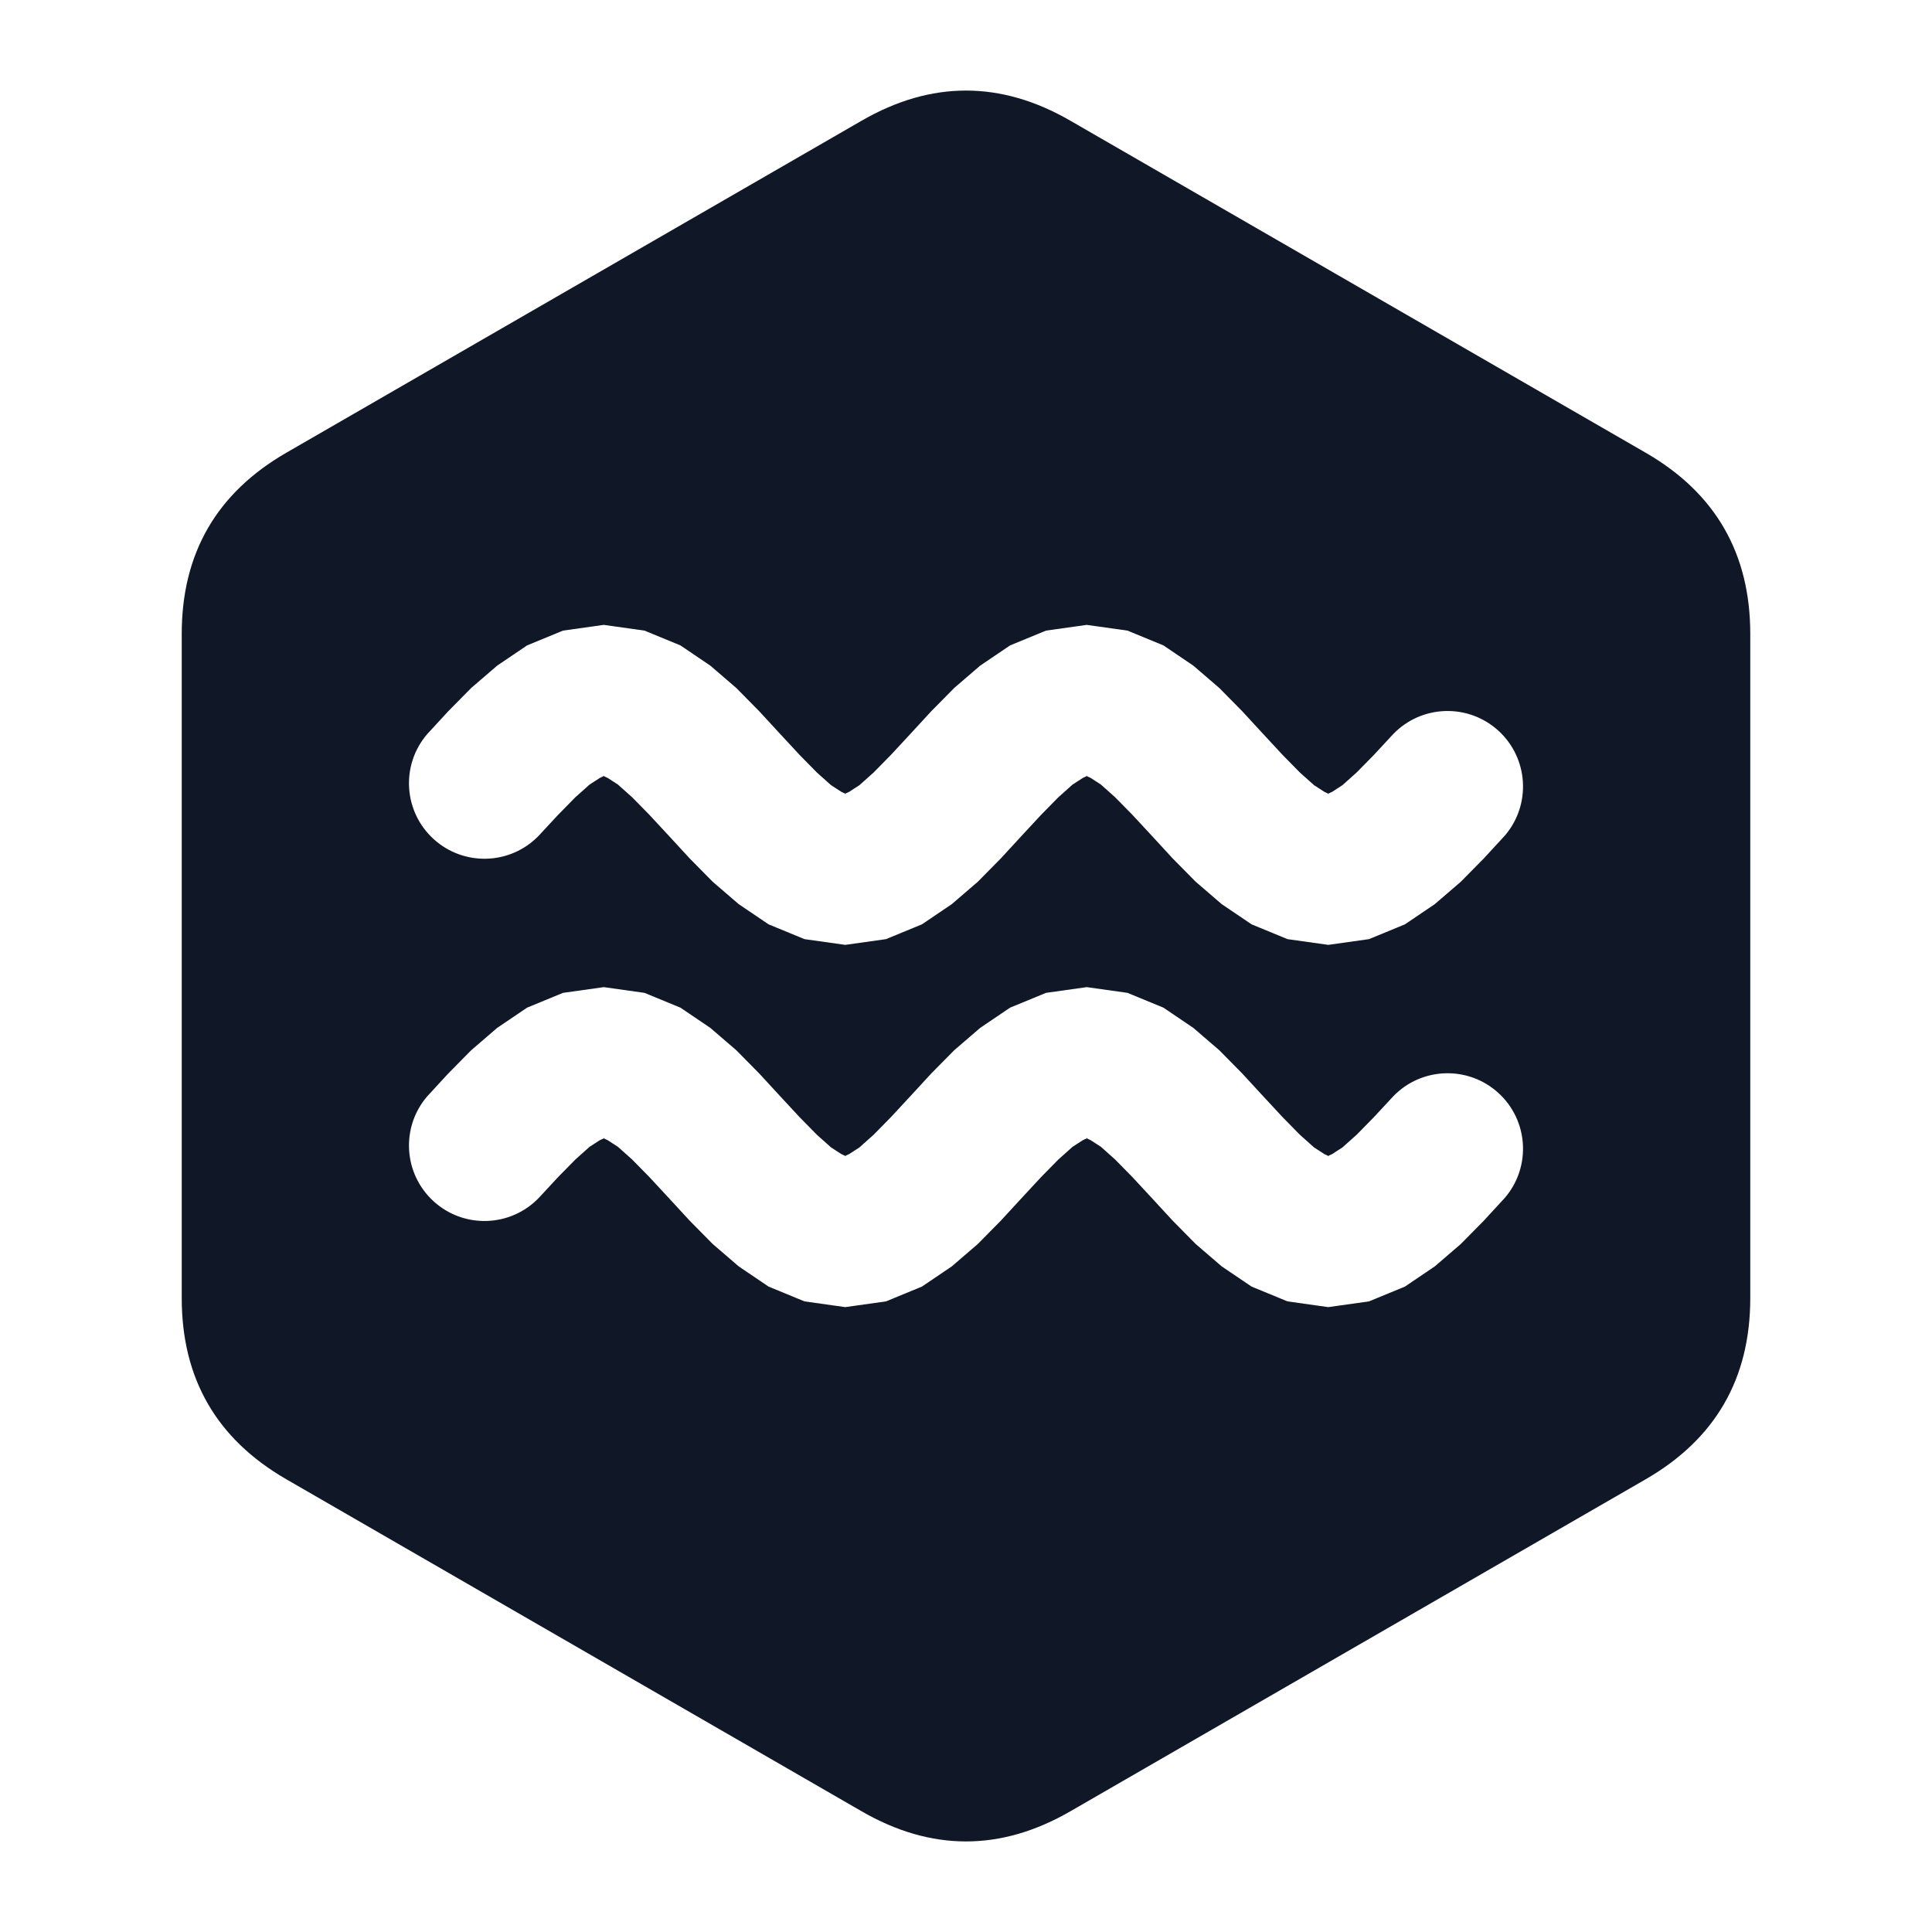
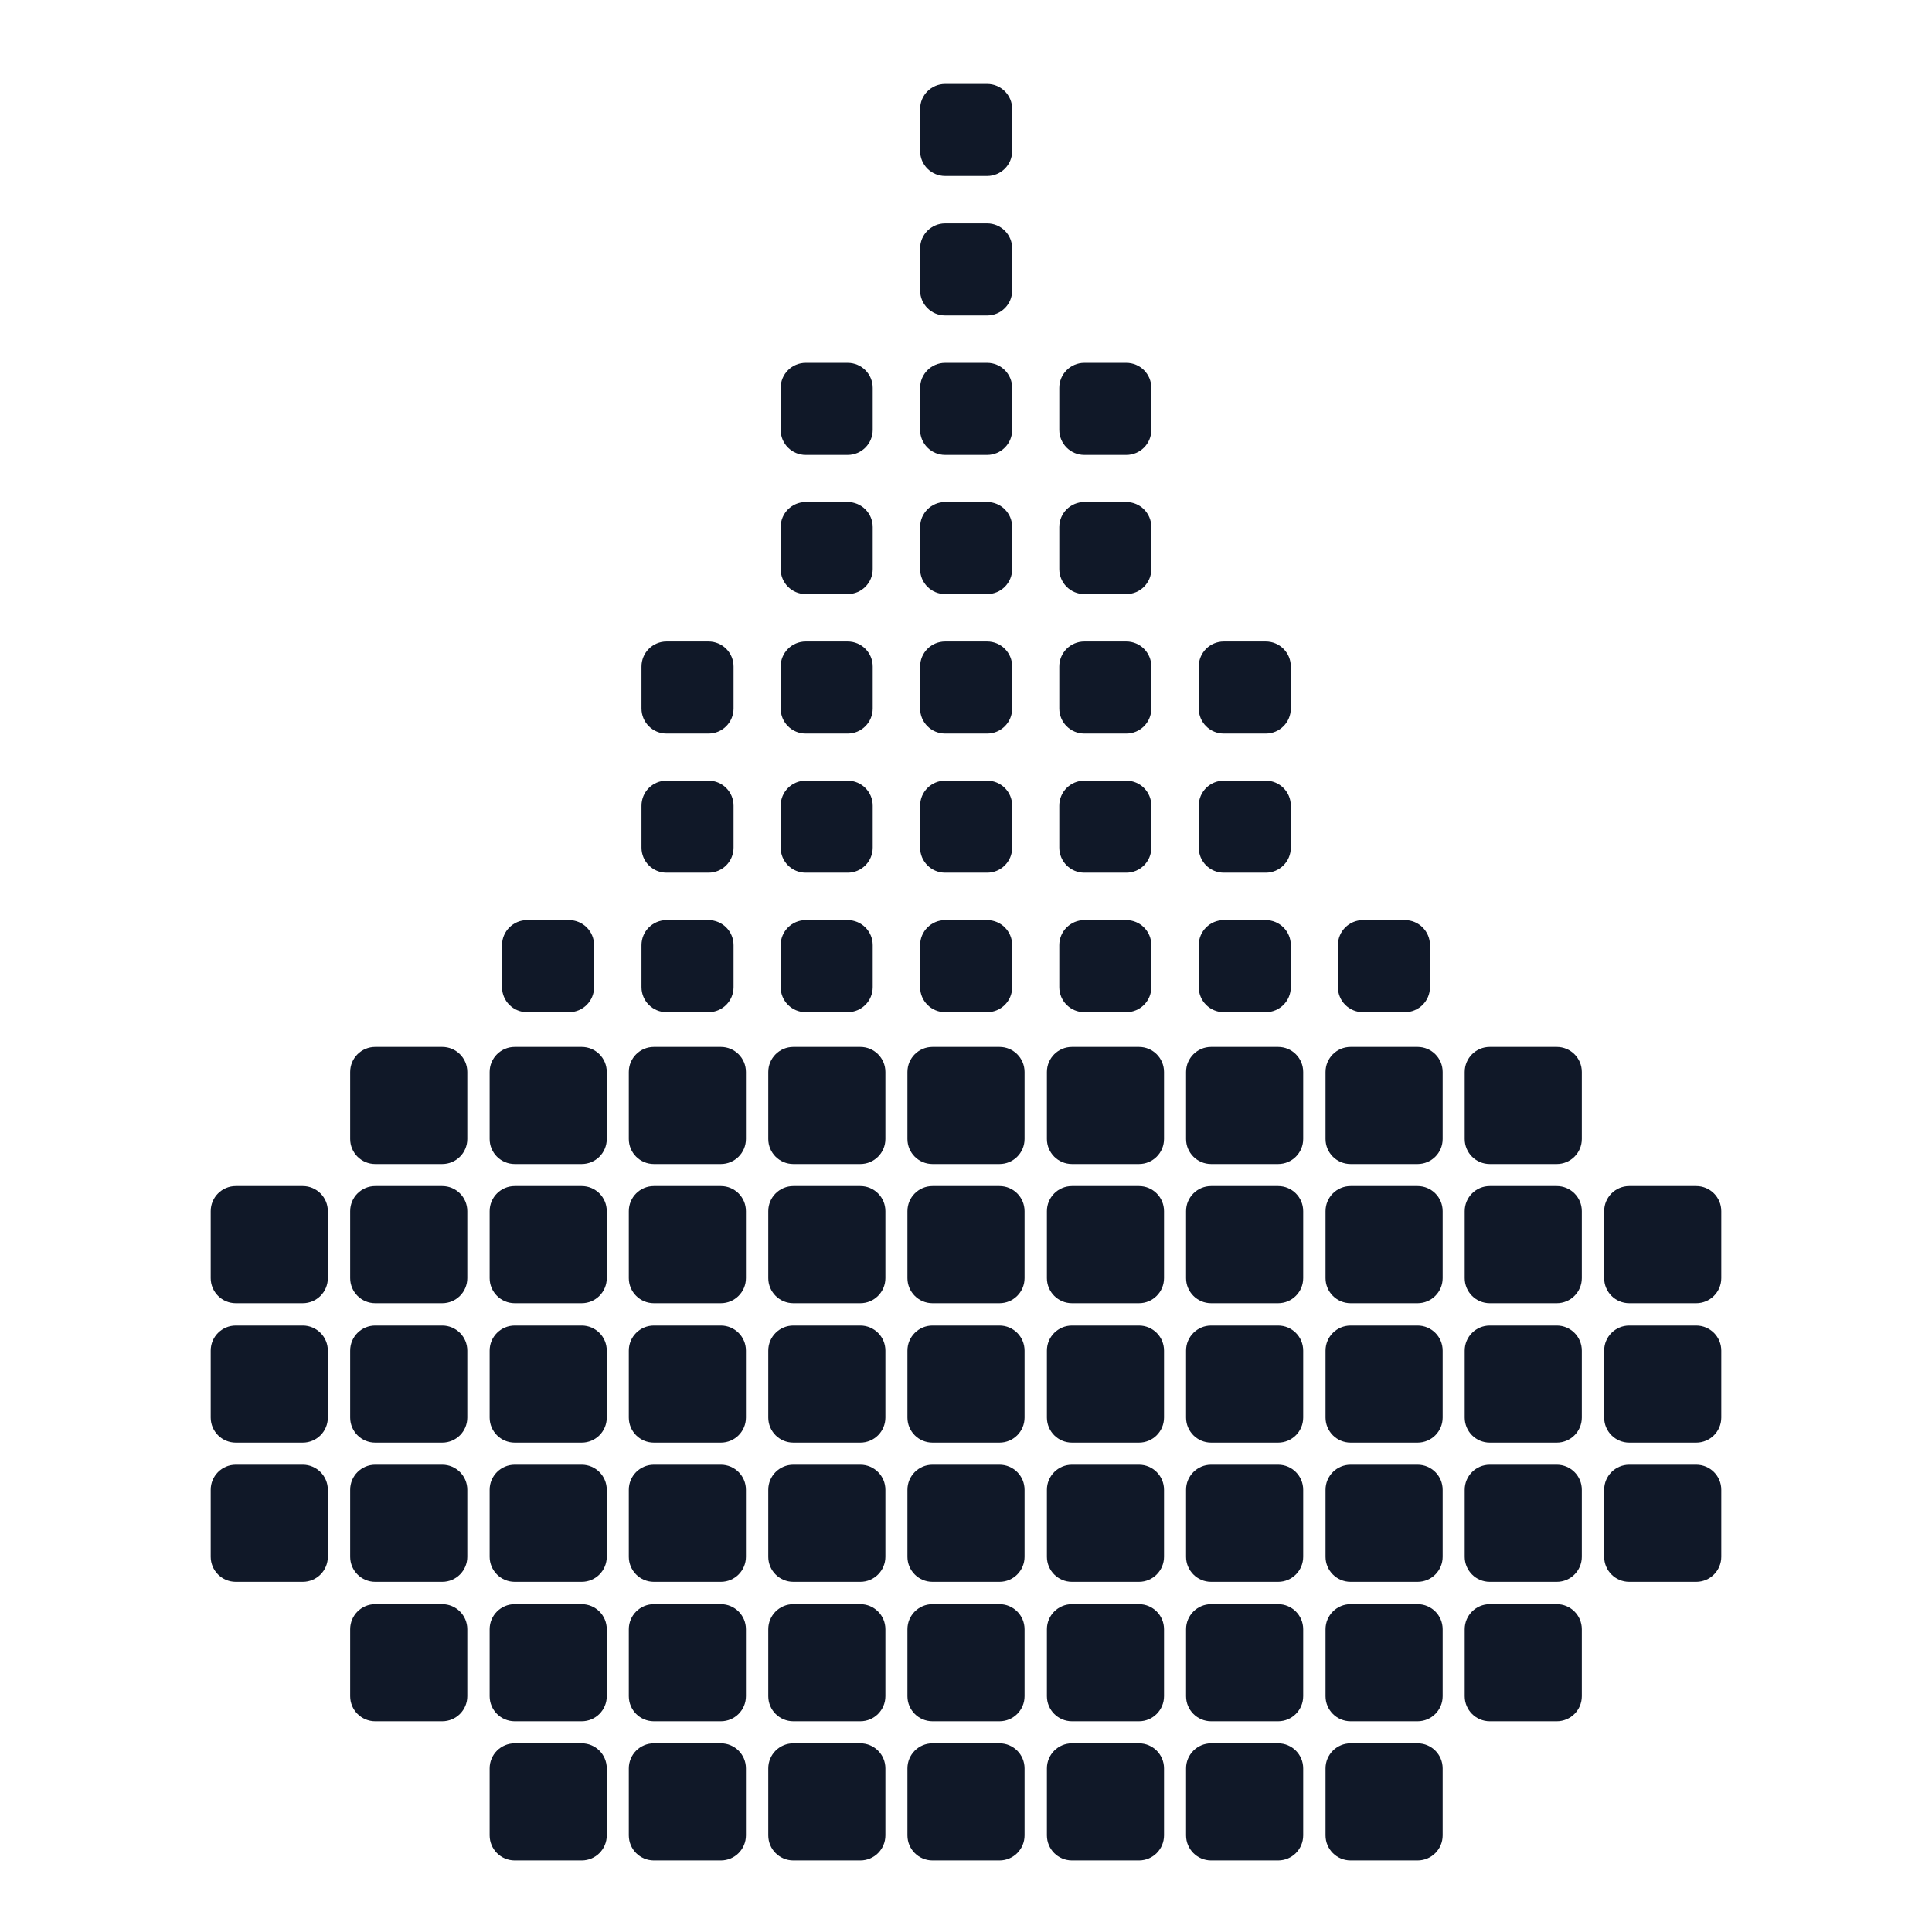
<svg xmlns="http://www.w3.org/2000/svg" viewBox="0 0 64 64" width="64" height="64">
-   <path d="M28.54 4.00Q32.00 2.00 35.46 4.00L54.52 15.00Q57.98 17.00 57.98 21.00L57.98 43.00Q57.98 47.00 54.52 49.00L35.46 60.00Q32.00 62.00 28.54 60.00L9.48 49.00Q6.02 47.00 6.02 43.00L6.02 21.00Q6.02 17.00 9.48 15.00ZM14.15 24.32L14.85 23.56L15.61 22.79L16.47 22.05L17.46 21.38L18.65 20.89L20.00 20.70L21.35 20.89L22.54 21.38L23.53 22.05L24.39 22.79L25.15 23.56L25.85 24.32L26.49 25.01L27.06 25.59L27.53 26.01L27.87 26.23L28.02 26.30L28.00 26.30L27.98 26.30L28.13 26.23L28.47 26.01L28.94 25.59L29.51 25.01L30.15 24.32L30.85 23.56L31.61 22.79L32.47 22.05L33.46 21.38L34.65 20.89L36.00 20.70L37.35 20.89L38.54 21.38L39.53 22.05L40.39 22.79L41.15 23.56L41.85 24.32L42.49 25.01L43.06 25.59L43.53 26.01L43.87 26.23L44.02 26.30L44.00 26.30L43.98 26.30L44.13 26.23L44.47 26.01L44.94 25.59L45.51 25.01L46.15 24.32A2.5 2.5 0 0 1 49.85 27.68L49.15 28.44L48.39 29.21L47.53 29.95L46.54 30.62L45.35 31.11L44.00 31.30L42.65 31.11L41.46 30.62L40.47 29.95L39.61 29.21L38.85 28.44L38.15 27.68L37.51 26.99L36.94 26.41L36.47 25.99L36.13 25.77L35.98 25.70L36.00 25.70L36.02 25.70L35.87 25.77L35.53 25.99L35.06 26.41L34.49 26.99L33.85 27.68L33.15 28.44L32.39 29.21L31.53 29.95L30.54 30.62L29.35 31.11L28.00 31.30L26.65 31.11L25.46 30.62L24.47 29.95L23.61 29.21L22.85 28.44L22.15 27.68L21.51 26.99L20.94 26.41L20.47 25.99L20.13 25.77L19.98 25.70L20.00 25.70L20.02 25.70L19.87 25.77L19.53 25.99L19.06 26.41L18.49 26.99L17.85 27.68A2.5 2.5 0 0 1 14.15 24.32ZM14.15 36.32L14.85 35.56L15.61 34.79L16.47 34.05L17.46 33.38L18.65 32.89L20.00 32.70L21.35 32.89L22.54 33.38L23.53 34.05L24.39 34.79L25.15 35.56L25.85 36.32L26.49 37.01L27.06 37.59L27.53 38.01L27.87 38.23L28.02 38.30L28.00 38.30L27.98 38.30L28.13 38.23L28.47 38.01L28.94 37.59L29.51 37.01L30.15 36.32L30.85 35.56L31.61 34.79L32.47 34.05L33.46 33.38L34.65 32.89L36.00 32.70L37.35 32.89L38.54 33.38L39.53 34.05L40.39 34.79L41.15 35.56L41.85 36.32L42.49 37.01L43.06 37.59L43.53 38.01L43.87 38.23L44.02 38.30L44.00 38.30L43.98 38.30L44.13 38.23L44.47 38.01L44.94 37.59L45.51 37.01L46.15 36.32A2.5 2.5 0 0 1 49.85 39.68L49.15 40.44L48.39 41.21L47.53 41.95L46.54 42.62L45.35 43.11L44.00 43.30L42.65 43.11L41.46 42.62L40.47 41.95L39.61 41.21L38.85 40.44L38.15 39.68L37.51 38.99L36.94 38.41L36.47 37.99L36.13 37.77L35.98 37.70L36.00 37.70L36.02 37.70L35.87 37.77L35.53 37.99L35.06 38.41L34.49 38.99L33.85 39.68L33.15 40.44L32.39 41.21L31.53 41.95L30.54 42.62L29.35 43.11L28.00 43.30L26.65 43.11L25.46 42.62L24.47 41.95L23.61 41.21L22.85 40.44L22.15 39.68L21.51 38.99L20.94 38.41L20.47 37.99L20.13 37.77L19.98 37.70L20.00 37.70L20.02 37.70L19.87 37.77L19.53 37.99L19.06 38.41L18.49 38.99L17.85 39.68A2.5 2.5 0 0 1 14.15 36.32Z" fill="#101828" fill-rule="evenodd" />
+   <g fill="#101828">
+     <rect x="30.48" y="2.78" width="3.05" height="3.05" rx="0.83" />
+     <rect x="30.48" y="7.40" width="3.05" height="3.05" rx="0.83" />
+     <rect x="25.86" y="12.02" width="3.05" height="3.05" rx="0.83" />
+     <rect x="30.48" y="12.02" width="3.05" height="3.05" rx="0.83" />
+     <rect x="35.09" y="12.02" width="3.05" height="3.05" rx="0.83" />
+     <rect x="25.86" y="16.63" width="3.05" height="3.05" rx="0.83" />
+     <rect x="30.48" y="16.63" width="3.05" height="3.05" rx="0.83" />
+     <rect x="35.09" y="16.63" width="3.05" height="3.05" rx="0.83" />
+     <rect x="21.25" y="21.25" width="3.05" height="3.05" rx="0.83" />
+     <rect x="25.86" y="21.25" width="3.05" height="3.05" rx="0.83" />
+     <rect x="30.48" y="21.25" width="3.05" height="3.05" rx="0.83" />
+     <rect x="35.09" y="21.25" width="3.05" height="3.05" rx="0.83" />
+     <rect x="39.71" y="21.25" width="3.05" height="3.05" rx="0.83" />
+     <rect x="21.25" y="25.86" width="3.05" height="3.05" rx="0.83" />
+     <rect x="25.86" y="25.86" width="3.05" height="3.05" rx="0.83" />
+     <rect x="30.48" y="25.86" width="3.05" height="3.05" rx="0.83" />
+     <rect x="35.09" y="25.86" width="3.05" height="3.05" rx="0.83" />
+     <rect x="39.71" y="25.86" width="3.05" height="3.05" rx="0.83" />
+     <rect x="16.63" y="30.48" width="3.05" height="3.05" rx="0.83" />
+     <rect x="21.25" y="30.48" width="3.05" height="3.05" rx="0.83" />
+     <rect x="25.86" y="30.48" width="3.05" height="3.05" rx="0.83" />
+     <rect x="30.48" y="30.48" width="3.05" height="3.05" rx="0.83" />
+     <rect x="35.09" y="30.48" width="3.05" height="3.05" rx="0.83" />
+     <rect x="39.71" y="30.48" width="3.05" height="3.05" rx="0.83" />
+     <rect x="44.32" y="30.48" width="3.05" height="3.05" rx="0.83" />
+     <rect x="11.60" y="34.68" width="3.88" height="3.88" rx="0.83" />
+     <rect x="16.22" y="34.68" width="3.88" height="3.88" rx="0.83" />
+     <rect x="20.83" y="34.68" width="3.88" height="3.88" rx="0.83" />
+     <rect x="25.45" y="34.68" width="3.88" height="3.88" rx="0.83" />
+     <rect x="30.06" y="34.68" width="3.88" height="3.88" rx="0.83" />
+     <rect x="34.68" y="34.68" width="3.88" height="3.88" rx="0.83" />
+     <rect x="39.29" y="34.68" width="3.88" height="3.88" rx="0.83" />
+     <rect x="43.91" y="34.68" width="3.88" height="3.88" rx="0.83" />
+     <rect x="48.52" y="34.68" width="3.88" height="3.88" rx="0.83" />
+     <rect x="6.98" y="39.29" width="3.88" height="3.88" rx="0.83" />
+     <rect x="11.60" y="39.29" width="3.88" height="3.88" rx="0.83" />
+     <rect x="16.22" y="39.29" width="3.88" height="3.88" rx="0.83" />
+     <rect x="20.83" y="39.29" width="3.88" height="3.88" rx="0.83" />
+     <rect x="25.45" y="39.29" width="3.88" height="3.88" rx="0.83" />
+     <rect x="30.06" y="39.29" width="3.88" height="3.88" rx="0.83" />
+     <rect x="34.68" y="39.29" width="3.88" height="3.88" rx="0.83" />
+     <rect x="39.29" y="39.29" width="3.88" height="3.88" rx="0.83" />
+     <rect x="43.91" y="39.29" width="3.88" height="3.88" rx="0.83" />
+     <rect x="48.52" y="39.29" width="3.88" height="3.88" rx="0.83" />
+     <rect x="53.14" y="39.29" width="3.88" height="3.88" rx="0.83" />
+     <rect x="6.98" y="43.91" width="3.88" height="3.88" rx="0.83" />
+     <rect x="11.60" y="43.91" width="3.88" height="3.88" rx="0.83" />
+     <rect x="16.22" y="43.91" width="3.88" height="3.88" rx="0.83" />
+     <rect x="20.83" y="43.91" width="3.88" height="3.88" rx="0.83" />
+     <rect x="25.45" y="43.91" width="3.88" height="3.88" rx="0.83" />
+     <rect x="30.06" y="43.91" width="3.88" height="3.88" rx="0.83" />
+     <rect x="34.68" y="43.91" width="3.88" height="3.88" rx="0.83" />
+     <rect x="39.29" y="43.91" width="3.88" height="3.88" rx="0.83" />
+     <rect x="43.91" y="43.91" width="3.88" height="3.88" rx="0.83" />
+     <rect x="48.52" y="43.91" width="3.88" height="3.88" rx="0.83" />
+     <rect x="53.14" y="43.91" width="3.88" height="3.88" rx="0.83" />
+     <rect x="6.98" y="48.52" width="3.88" height="3.88" rx="0.83" />
+     <rect x="11.60" y="48.52" width="3.88" height="3.88" rx="0.83" />
+     <rect x="16.22" y="48.52" width="3.88" height="3.88" rx="0.83" />
+     <rect x="20.83" y="48.52" width="3.88" height="3.88" rx="0.83" />
+     <rect x="25.45" y="48.52" width="3.88" height="3.88" rx="0.83" />
+     <rect x="30.06" y="48.52" width="3.88" height="3.88" rx="0.83" />
+     <rect x="34.68" y="48.52" width="3.88" height="3.88" rx="0.83" />
+     <rect x="39.29" y="48.52" width="3.88" height="3.88" rx="0.83" />
+     <rect x="43.91" y="48.52" width="3.88" height="3.88" rx="0.83" />
+     <rect x="48.52" y="48.52" width="3.88" height="3.88" rx="0.83" />
+     <rect x="53.14" y="48.52" width="3.88" height="3.88" rx="0.83" />
+     <rect x="11.60" y="53.14" width="3.88" height="3.88" rx="0.83" />
+     <rect x="16.22" y="53.14" width="3.88" height="3.88" rx="0.83" />
+     <rect x="20.83" y="53.14" width="3.88" height="3.88" rx="0.83" />
+     <rect x="25.45" y="53.14" width="3.88" height="3.88" rx="0.83" />
+     <rect x="30.06" y="53.14" width="3.88" height="3.88" rx="0.83" />
+     <rect x="34.68" y="53.14" width="3.88" height="3.88" rx="0.83" />
+     <rect x="39.29" y="53.14" width="3.88" height="3.88" rx="0.83" />
+     <rect x="43.91" y="53.14" width="3.88" height="3.88" rx="0.83" />
+     <rect x="48.52" y="53.14" width="3.88" height="3.88" rx="0.83" />
+     <rect x="16.22" y="57.75" width="3.88" height="3.88" rx="0.83" />
+     <rect x="20.83" y="57.75" width="3.88" height="3.88" rx="0.83" />
+     <rect x="25.45" y="57.75" width="3.88" height="3.88" rx="0.83" />
+     <rect x="30.06" y="57.75" width="3.88" height="3.88" rx="0.83" />
+     <rect x="34.68" y="57.75" width="3.88" height="3.88" rx="0.83" />
+     <rect x="39.29" y="57.75" width="3.88" height="3.88" rx="0.83" />
+     <rect x="43.91" y="57.75" width="3.88" height="3.88" rx="0.83" />
+   </g>
</svg>
